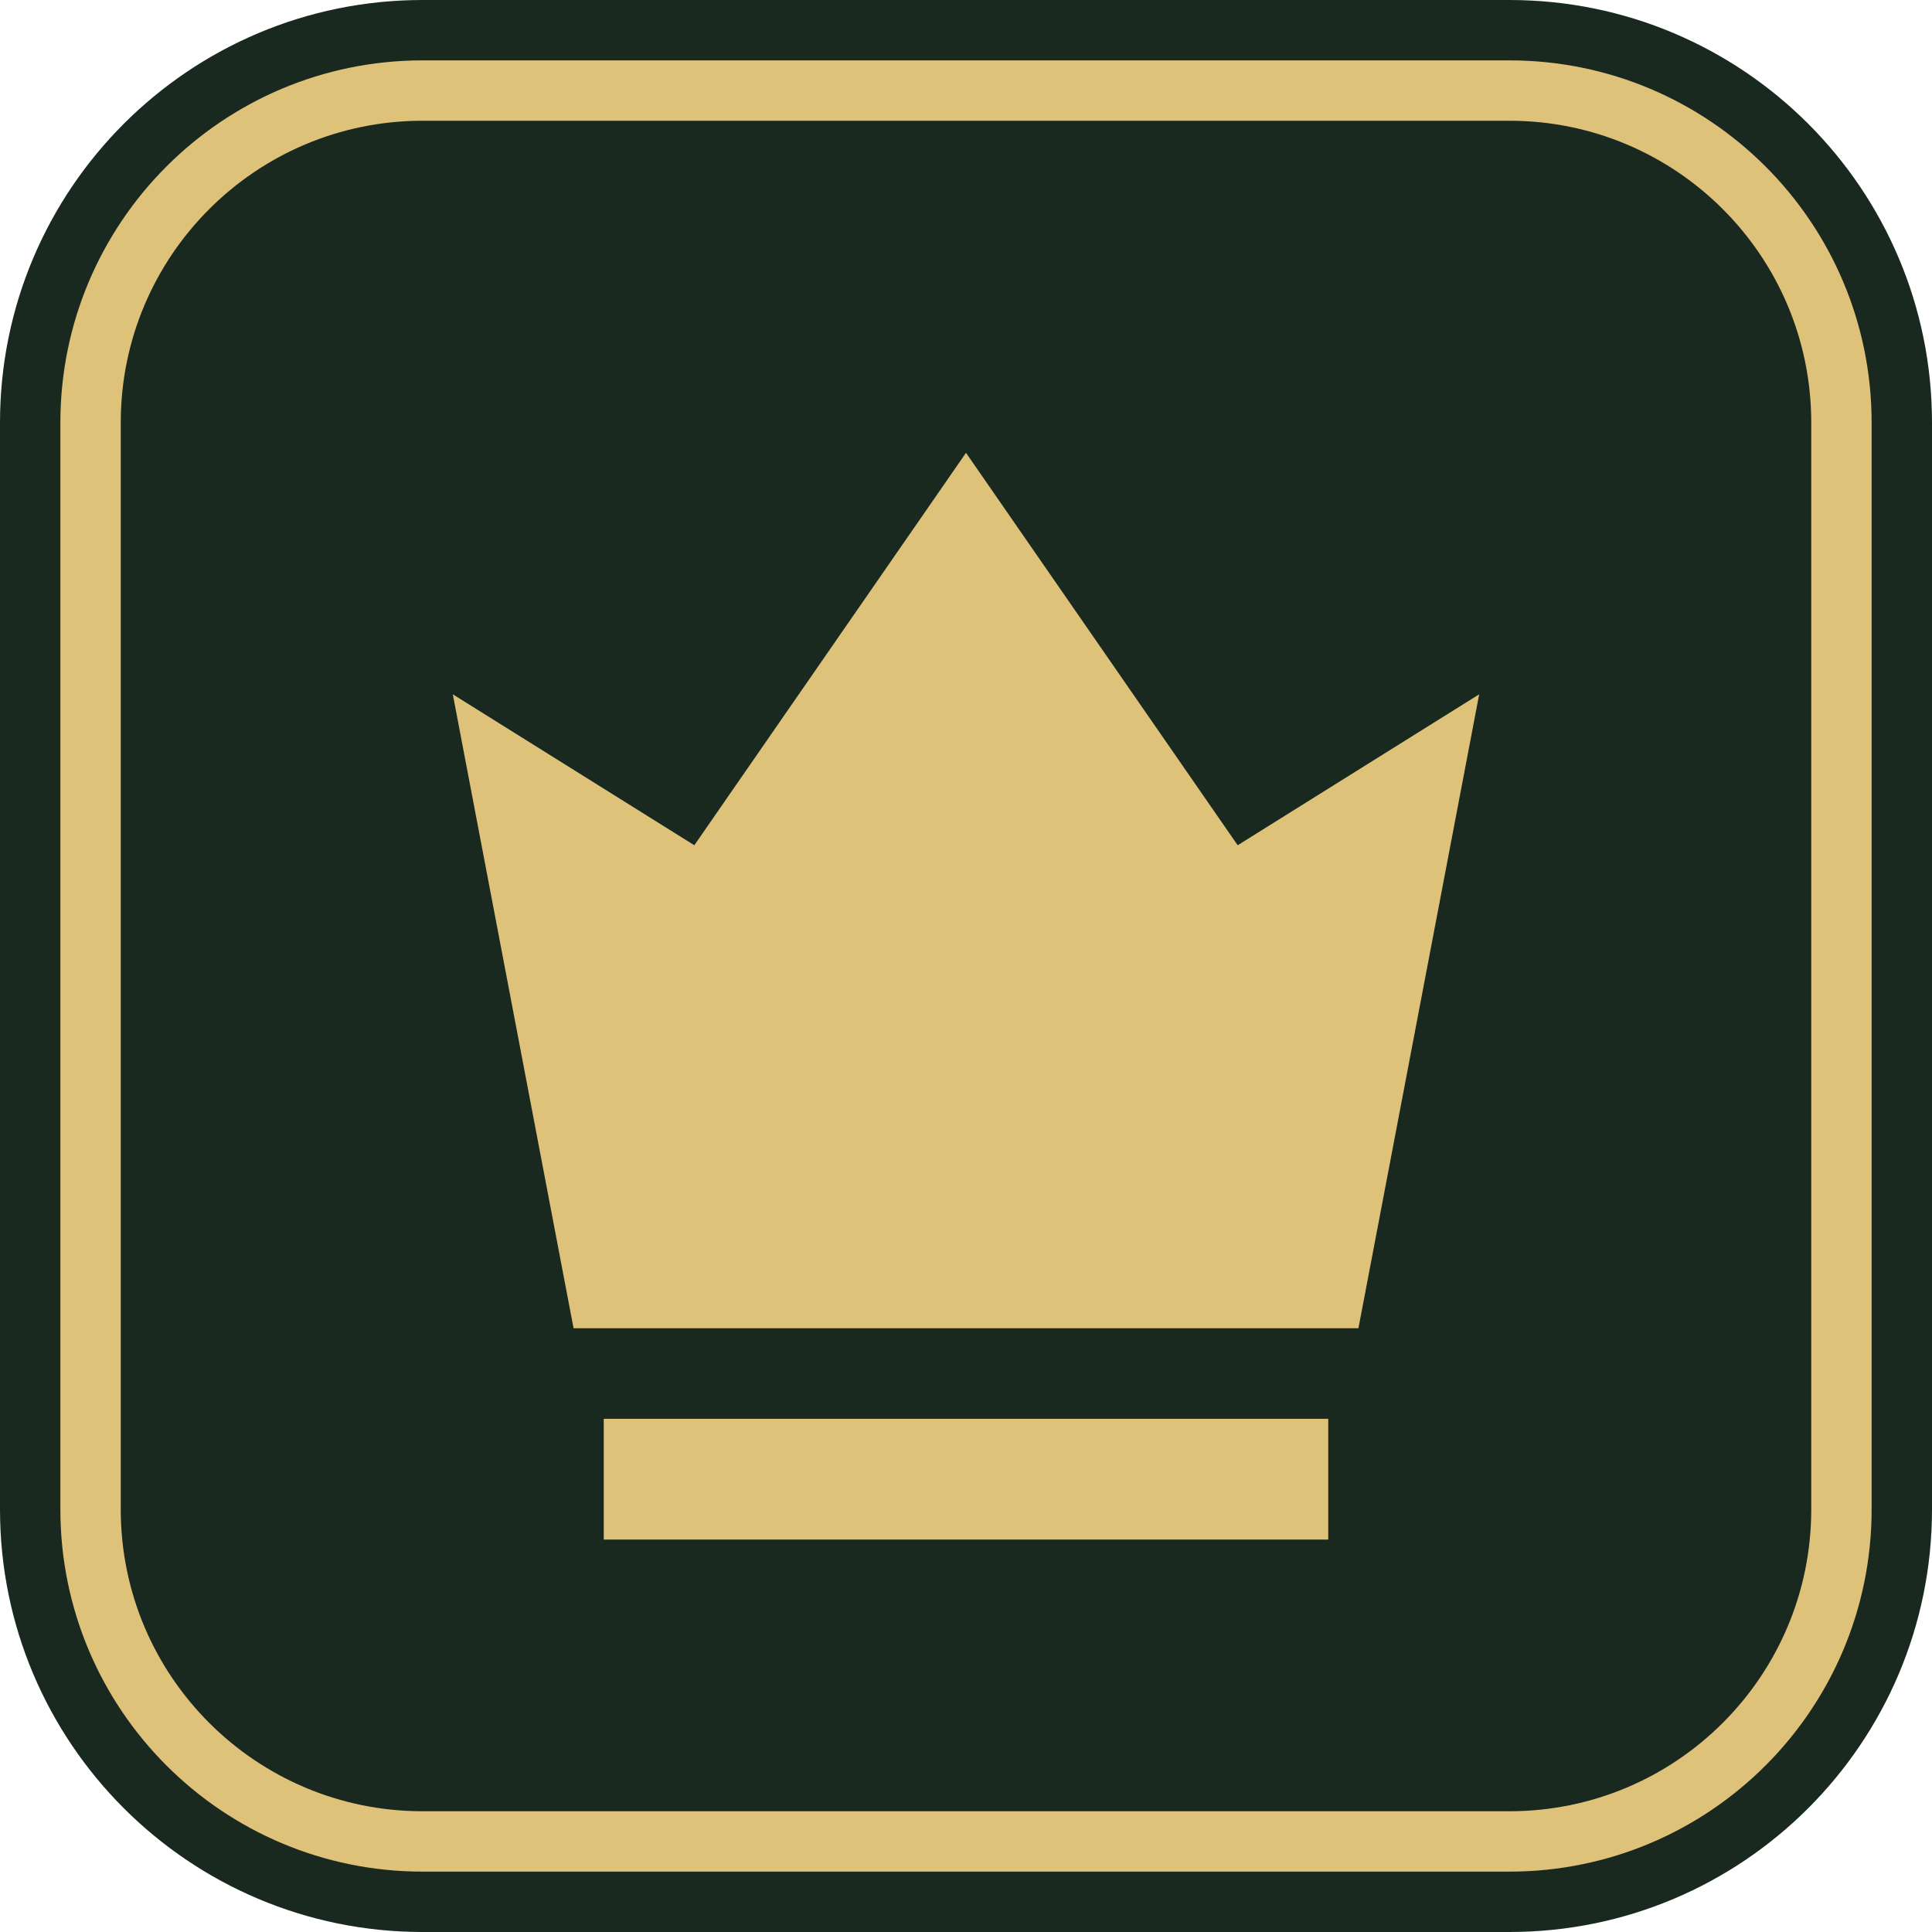
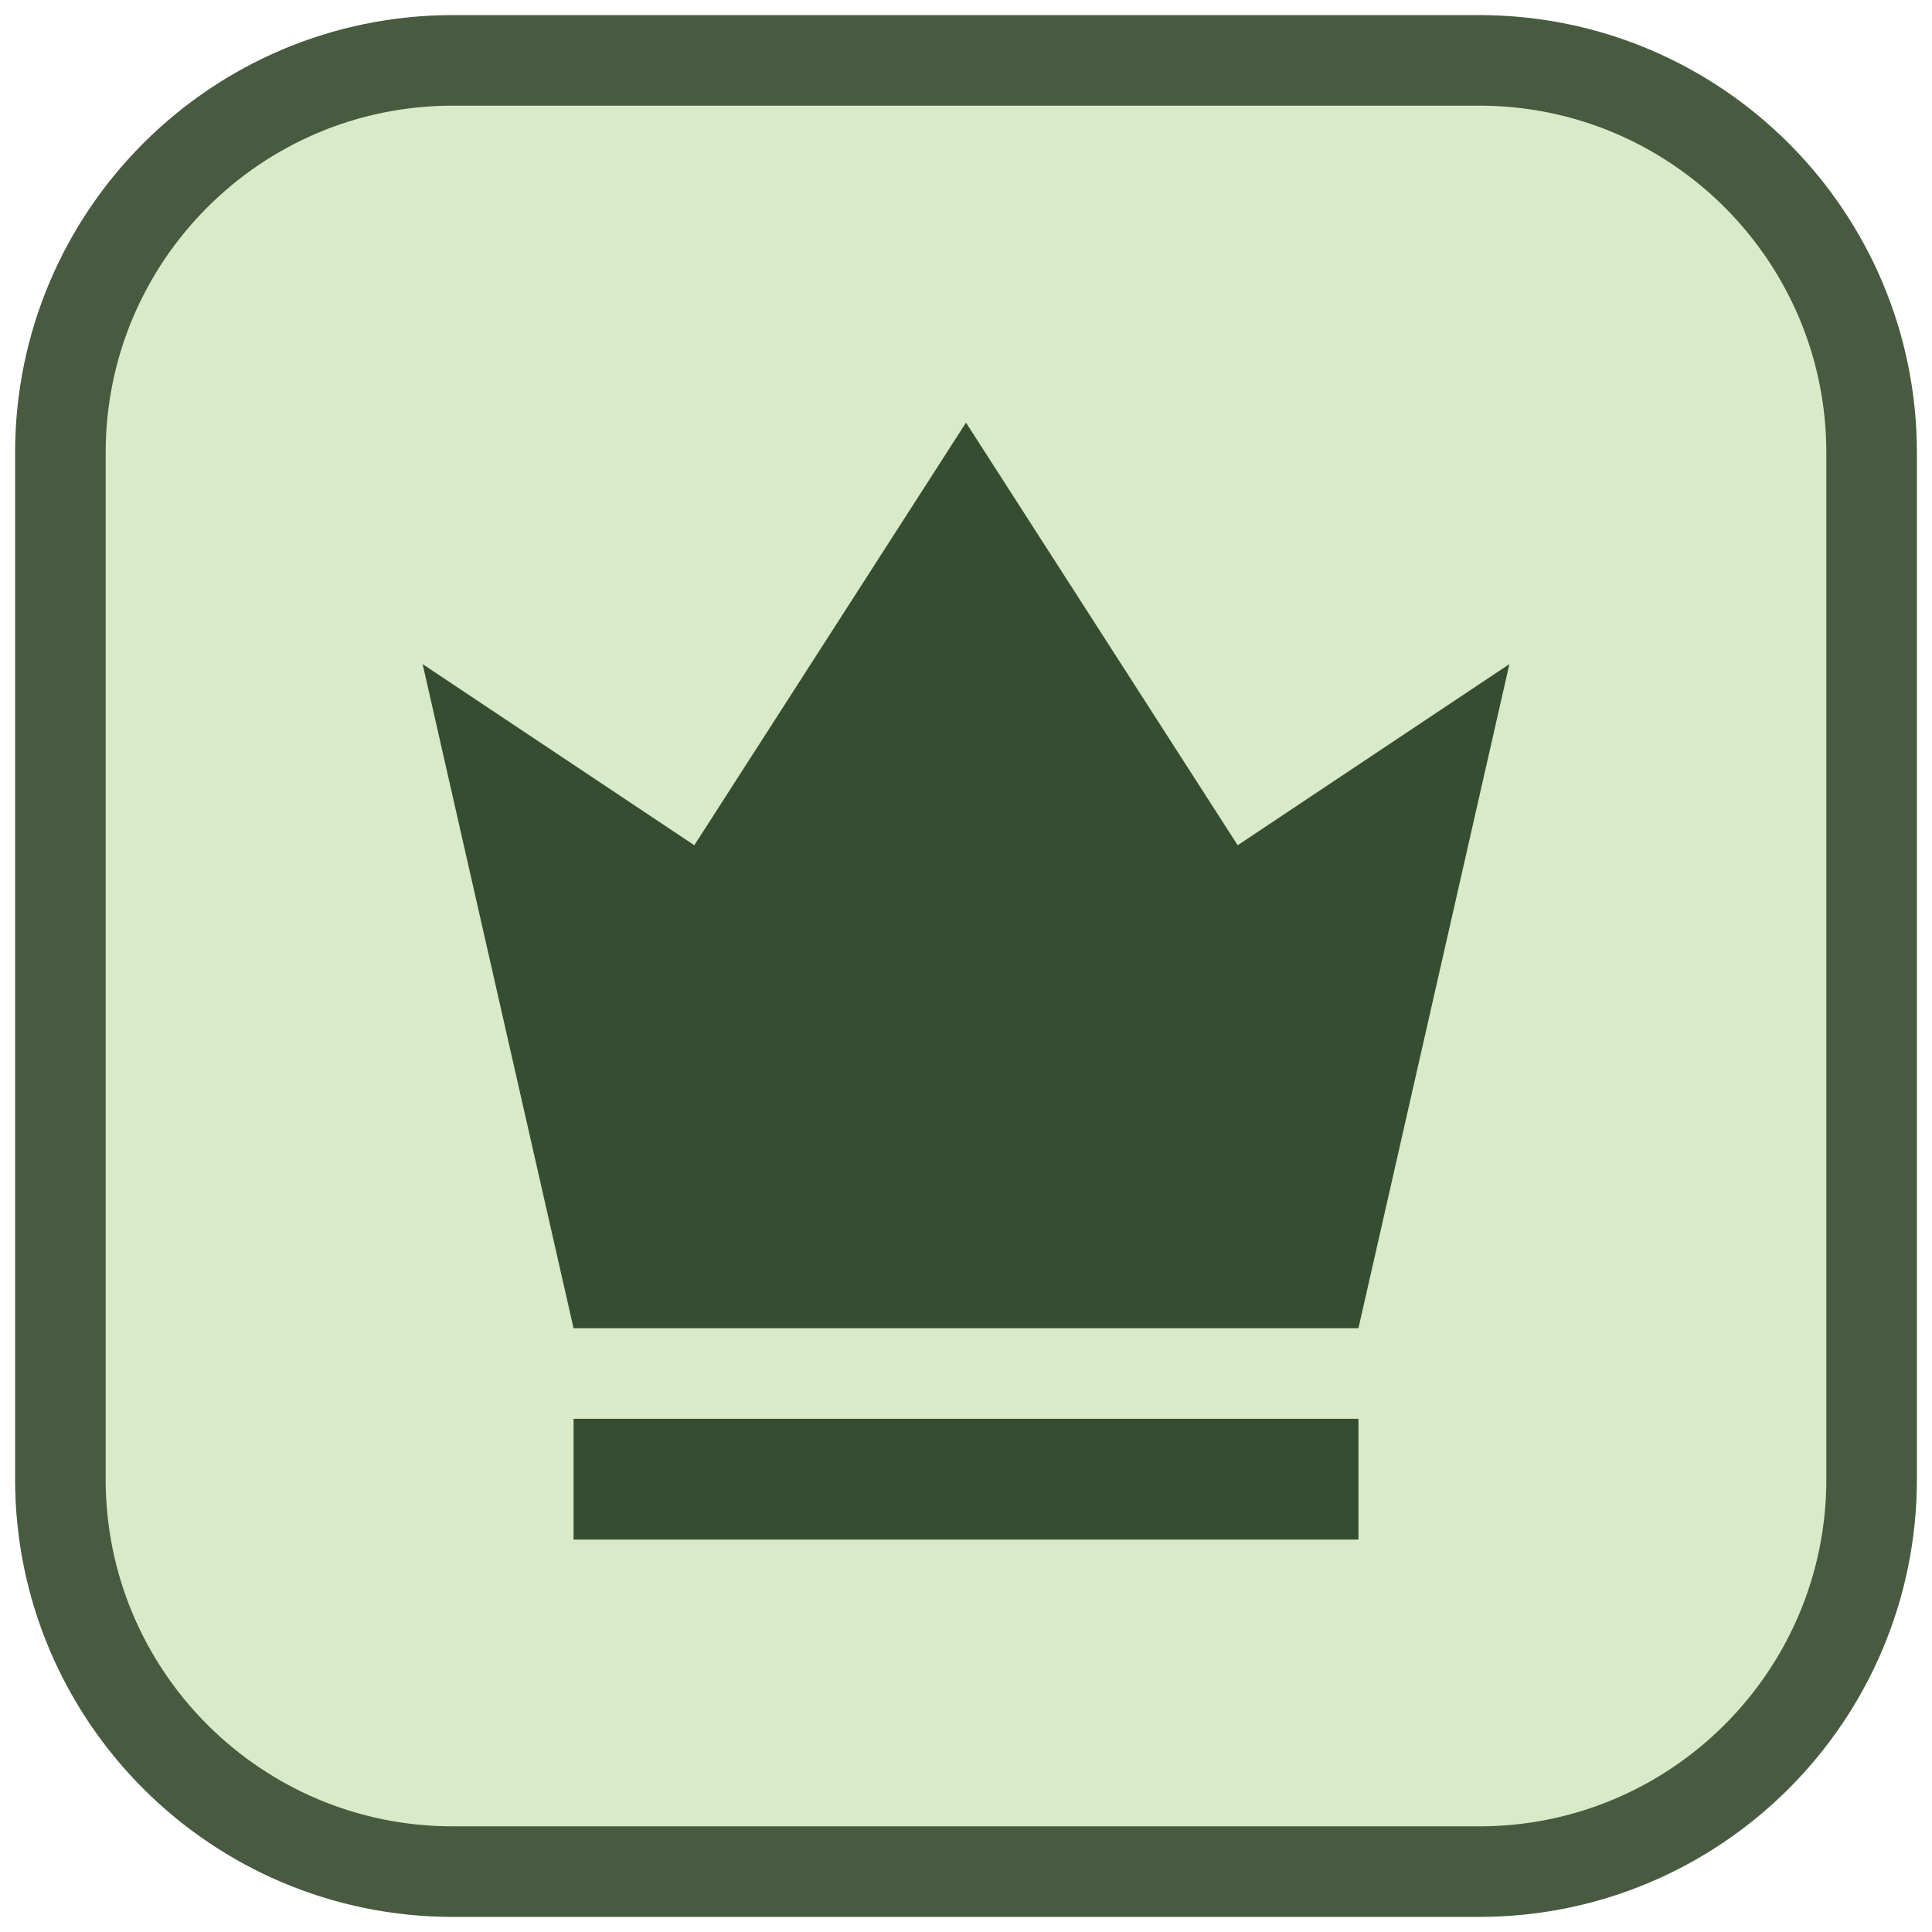
<svg xmlns="http://www.w3.org/2000/svg" viewBox="0 0 64 64">
-   <rect width="64" height="64" rx="14" fill="#192920" />
-   <rect x="3" y="3" width="58" height="58" rx="11" fill="none" stroke="#dfc27a" stroke-width="2" />
-   <path fill="#dfc27a" d="M15 23l8 5 9-13 9 13 8-5-4 21H19zm5 24h24v4H20z" />
+   <rect x="2" y="2" width="60" height="60" rx="13" fill="#d9eac8" stroke="#485b40" stroke-width="3" />
+   <path fill="#354d30" d="M14 22l9 6 9-14 9 14 9-6-5 22H19zm5 25h26v4H19z" />
</svg>
